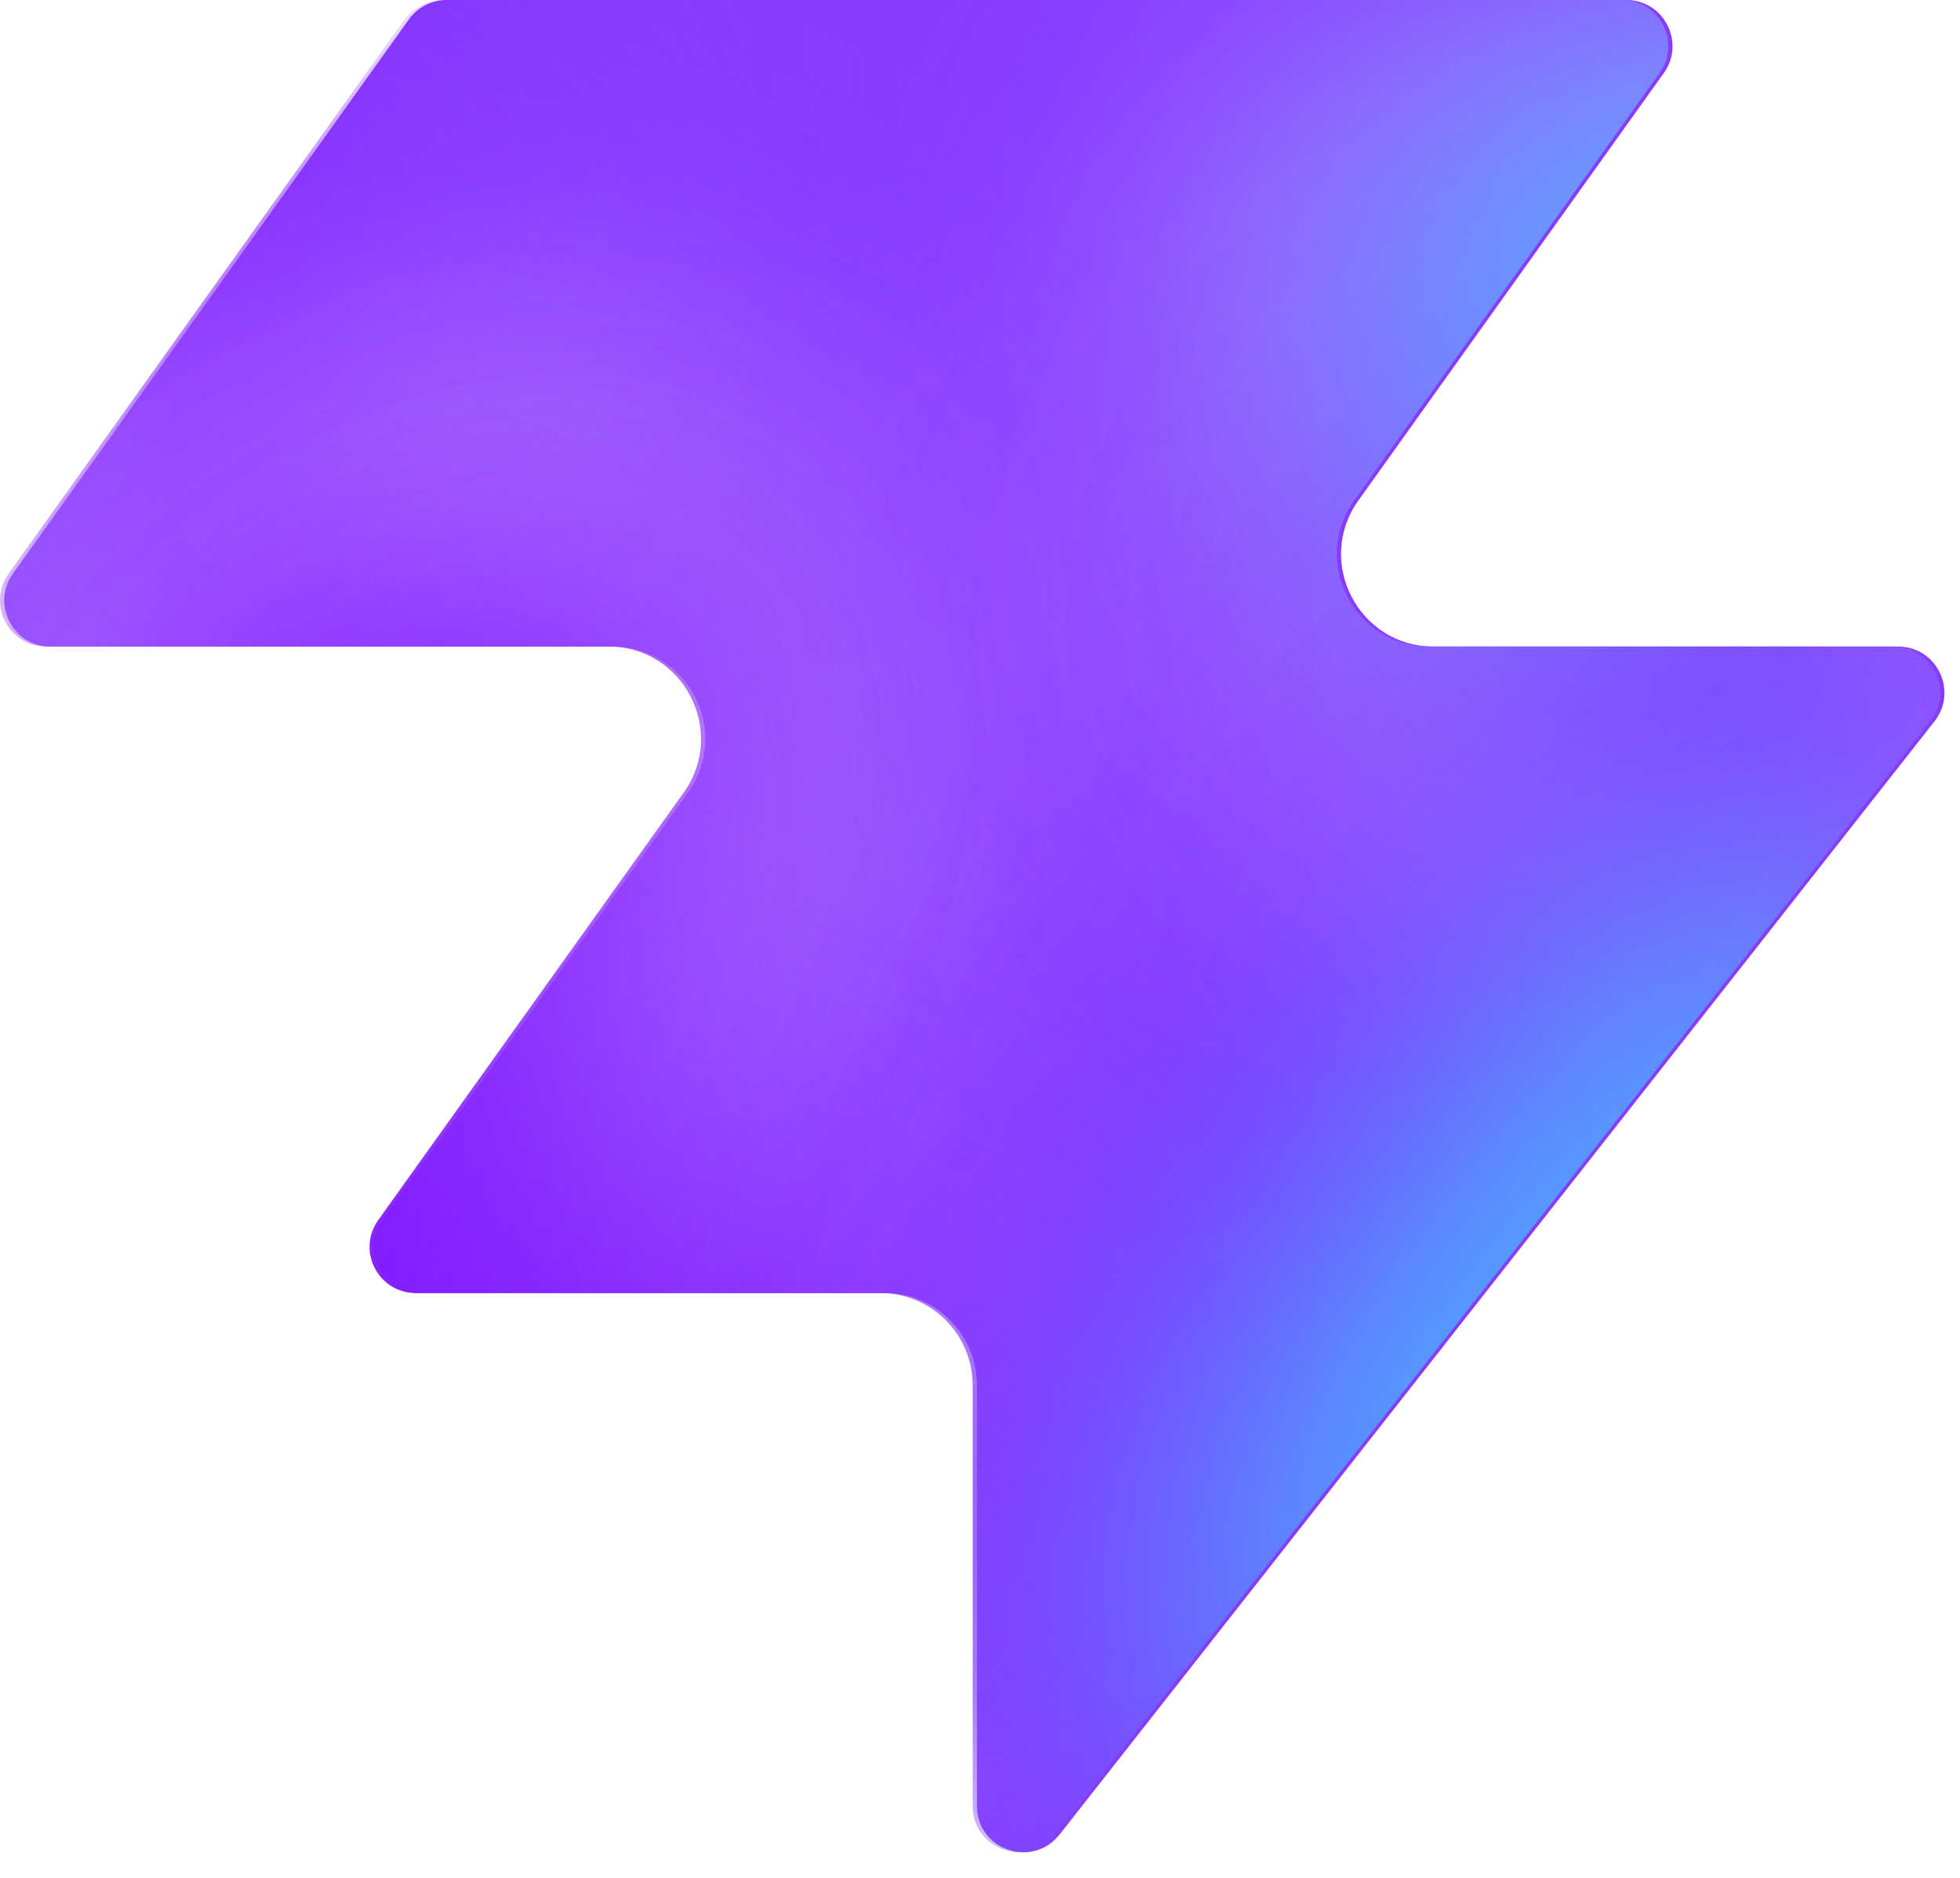
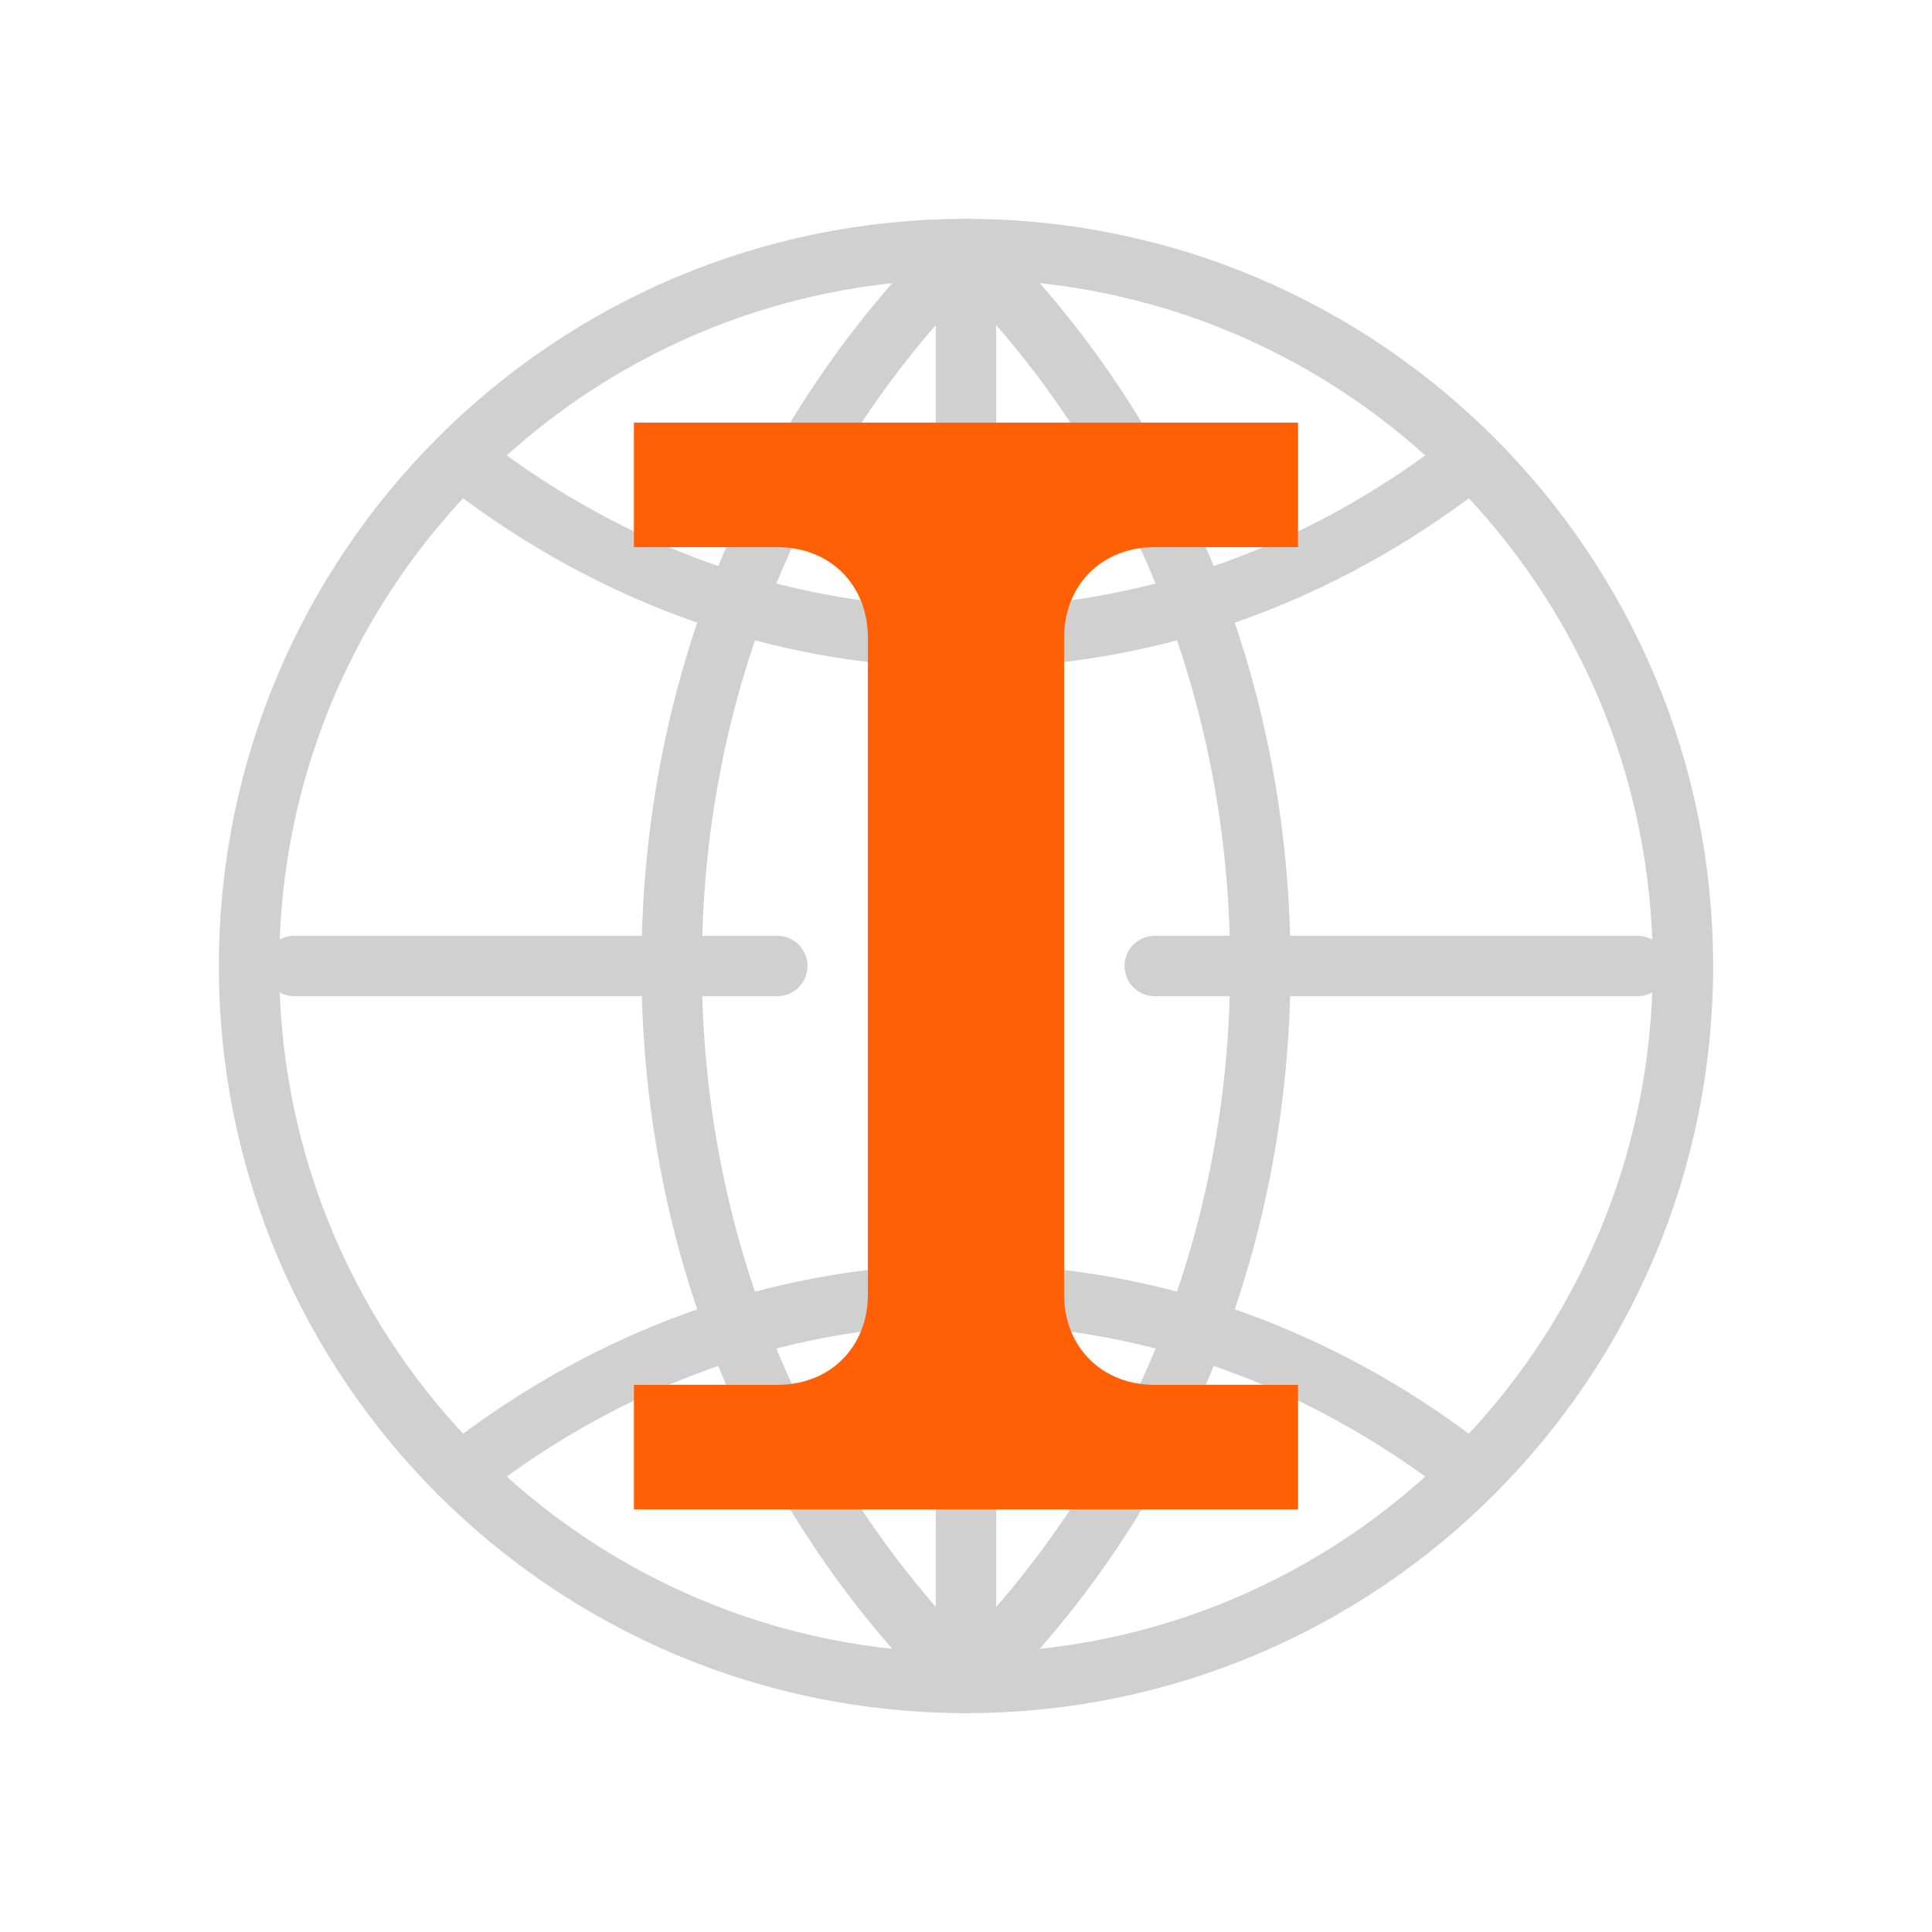
- <svg xmlns="http://www.w3.org/2000/svg" width="48" height="46" fill="none" viewBox="0 0 48 46">
-   <path fill="#863bff" d="M25.946 44.938c-.664.845-2.021.375-2.021-.698V33.937a2.26 2.26 0 0 0-2.262-2.262H10.287c-.92 0-1.456-1.04-.92-1.788l7.48-10.471c1.07-1.497 0-3.578-1.842-3.578H1.237c-.92 0-1.456-1.04-.92-1.788L10.013.474c.214-.297.556-.474.92-.474h28.894c.92 0 1.456 1.04.92 1.788l-7.48 10.471c-1.07 1.498 0 3.579 1.842 3.579h11.377c.943 0 1.473 1.088.89 1.83L25.947 44.94z" style="fill:#863bff;fill:color(display-p3 .525 .23 1);fill-opacity:1" />
-   <mask id="a" width="48" height="46" x="0" y="0" maskUnits="userSpaceOnUse" style="mask-type:alpha">
-     <path fill="#000" d="M25.842 44.938c-.664.844-2.021.375-2.021-.698V33.937a2.26 2.26 0 0 0-2.262-2.262H10.183c-.92 0-1.456-1.04-.92-1.788l7.48-10.471c1.07-1.498 0-3.579-1.842-3.579H1.133c-.92 0-1.456-1.04-.92-1.787L9.91.473c.214-.297.556-.474.92-.474h28.894c.92 0 1.456 1.04.92 1.788l-7.48 10.471c-1.07 1.498 0 3.578 1.842 3.578h11.377c.943 0 1.473 1.088.89 1.832L25.843 44.94z" style="fill:#000;fill-opacity:1" />
-   </mask>
-   <g mask="url(#a)">
-     <g filter="url(#b)">
-       <ellipse cx="5.508" cy="14.704" fill="#ede6ff" rx="5.508" ry="14.704" style="fill:#ede6ff;fill:color(display-p3 .927 .903 1);fill-opacity:1" transform="matrix(.00324 1 1 -.00324 -4.47 31.516)" />
-     </g>
-     <g filter="url(#c)">
-       <ellipse cx="10.399" cy="29.851" fill="#ede6ff" rx="10.399" ry="29.851" style="fill:#ede6ff;fill:color(display-p3 .927 .903 1);fill-opacity:1" transform="matrix(.00324 1 1 -.00324 -39.328 7.883)" />
-     </g>
-     <g filter="url(#d)">
-       <ellipse cx="5.508" cy="30.487" fill="#7e14ff" rx="5.508" ry="30.487" style="fill:#7e14ff;fill:color(display-p3 .492 .077 1);fill-opacity:1" transform="rotate(89.814 -25.913 -14.639)scale(1 -1)" />
-     </g>
-     <g filter="url(#e)">
-       <ellipse cx="5.508" cy="30.599" fill="#7e14ff" rx="5.508" ry="30.599" style="fill:#7e14ff;fill:color(display-p3 .492 .077 1);fill-opacity:1" transform="rotate(89.814 -32.644 -3.334)scale(1 -1)" />
-     </g>
-     <g filter="url(#f)">
-       <ellipse cx="5.508" cy="30.599" fill="#7e14ff" rx="5.508" ry="30.599" style="fill:#7e14ff;fill:color(display-p3 .492 .077 1);fill-opacity:1" transform="matrix(.00324 1 1 -.00324 -34.34 30.47)" />
-     </g>
-     <g filter="url(#g)">
-       <ellipse cx="14.072" cy="22.078" fill="#ede6ff" rx="14.072" ry="22.078" style="fill:#ede6ff;fill:color(display-p3 .927 .903 1);fill-opacity:1" transform="rotate(93.35 24.506 48.493)scale(-1 1)" />
-     </g>
-     <g filter="url(#h)">
-       <ellipse cx="3.47" cy="21.501" fill="#7e14ff" rx="3.47" ry="21.501" style="fill:#7e14ff;fill:color(display-p3 .492 .077 1);fill-opacity:1" transform="rotate(89.009 28.708 47.59)scale(-1 1)" />
-     </g>
-     <g filter="url(#i)">
-       <ellipse cx="3.47" cy="21.501" fill="#7e14ff" rx="3.47" ry="21.501" style="fill:#7e14ff;fill:color(display-p3 .492 .077 1);fill-opacity:1" transform="rotate(89.009 28.708 47.59)scale(-1 1)" />
-     </g>
-     <g filter="url(#j)">
-       <ellipse cx=".387" cy="8.972" fill="#7e14ff" rx="4.407" ry="29.108" style="fill:#7e14ff;fill:color(display-p3 .492 .077 1);fill-opacity:1" transform="rotate(39.51 .387 8.972)" />
-     </g>
-     <g filter="url(#k)">
-       <ellipse cx="47.523" cy="-6.092" fill="#7e14ff" rx="4.407" ry="29.108" style="fill:#7e14ff;fill:color(display-p3 .492 .077 1);fill-opacity:1" transform="rotate(37.892 47.523 -6.092)" />
-     </g>
-     <g filter="url(#l)">
-       <ellipse cx="41.412" cy="6.333" fill="#47bfff" rx="5.971" ry="9.665" style="fill:#47bfff;fill:color(display-p3 .28 .748 1);fill-opacity:1" transform="rotate(37.892 41.412 6.333)" />
-     </g>
-     <g filter="url(#m)">
-       <ellipse cx="-1.879" cy="38.332" fill="#7e14ff" rx="4.407" ry="29.108" style="fill:#7e14ff;fill:color(display-p3 .492 .077 1);fill-opacity:1" transform="rotate(37.892 -1.88 38.332)" />
-     </g>
-     <g filter="url(#n)">
-       <ellipse cx="-1.879" cy="38.332" fill="#7e14ff" rx="4.407" ry="29.108" style="fill:#7e14ff;fill:color(display-p3 .492 .077 1);fill-opacity:1" transform="rotate(37.892 -1.88 38.332)" />
-     </g>
-     <g filter="url(#o)">
-       <ellipse cx="35.651" cy="29.907" fill="#7e14ff" rx="4.407" ry="29.108" style="fill:#7e14ff;fill:color(display-p3 .492 .077 1);fill-opacity:1" transform="rotate(37.892 35.651 29.907)" />
-     </g>
-     <g filter="url(#p)">
-       <ellipse cx="38.418" cy="32.4" fill="#47bfff" rx="5.971" ry="15.297" style="fill:#47bfff;fill:color(display-p3 .28 .748 1);fill-opacity:1" transform="rotate(37.892 38.418 32.4)" />
-     </g>
+ <svg xmlns="http://www.w3.org/2000/svg" width="512" height="512" viewBox="0 0 512 512" fill="none" role="img" aria-labelledby="title desc">
+   <g stroke="#C8C8C8" stroke-width="16" stroke-linecap="round" stroke-linejoin="round" opacity="0.85">
+     <circle cx="256" cy="256" r="190" />
+     <path d="M256 66 C205 116 178 184 178 256 C178 328 205 396 256 446" />
+     <path d="M256 66 C307 116 334 184 334 256 C334 328 307 396 256 446" />
+     <path d="M256 66 V122" />
+     <path d="M256 390 V446" />
+     <path d="M78 256 H206" />
+     <path d="M306 256 H434" />
+     <path d="M128 126 C166 154 210 169 256 169 C302 169 346 154 384 126" />
+     <path d="M128 386 C166 358 210 343 256 343 C302 343 346 358 384 386" />
  </g>
-   <defs>
-     <filter id="b" width="60.045" height="41.654" x="-19.77" y="16.149" color-interpolation-filters="sRGB" filterUnits="userSpaceOnUse">
-       <feFlood flood-opacity="0" result="BackgroundImageFix" />
-       <feBlend in="SourceGraphic" in2="BackgroundImageFix" result="shape" />
-       <feGaussianBlur result="effect1_foregroundBlur_2002_17158" stdDeviation="7.659" />
-     </filter>
-     <filter id="c" width="90.34" height="51.437" x="-54.613" y="-7.533" color-interpolation-filters="sRGB" filterUnits="userSpaceOnUse">
-       <feFlood flood-opacity="0" result="BackgroundImageFix" />
-       <feBlend in="SourceGraphic" in2="BackgroundImageFix" result="shape" />
-       <feGaussianBlur result="effect1_foregroundBlur_2002_17158" stdDeviation="7.659" />
-     </filter>
-     <filter id="d" width="79.355" height="29.4" x="-49.64" y="2.03" color-interpolation-filters="sRGB" filterUnits="userSpaceOnUse">
-       <feFlood flood-opacity="0" result="BackgroundImageFix" />
-       <feBlend in="SourceGraphic" in2="BackgroundImageFix" result="shape" />
-       <feGaussianBlur result="effect1_foregroundBlur_2002_17158" stdDeviation="4.596" />
-     </filter>
-     <filter id="e" width="79.579" height="29.4" x="-45.045" y="20.029" color-interpolation-filters="sRGB" filterUnits="userSpaceOnUse">
-       <feFlood flood-opacity="0" result="BackgroundImageFix" />
-       <feBlend in="SourceGraphic" in2="BackgroundImageFix" result="shape" />
-       <feGaussianBlur result="effect1_foregroundBlur_2002_17158" stdDeviation="4.596" />
-     </filter>
-     <filter id="f" width="79.579" height="29.4" x="-43.513" y="21.178" color-interpolation-filters="sRGB" filterUnits="userSpaceOnUse">
-       <feFlood flood-opacity="0" result="BackgroundImageFix" />
-       <feBlend in="SourceGraphic" in2="BackgroundImageFix" result="shape" />
-       <feGaussianBlur result="effect1_foregroundBlur_2002_17158" stdDeviation="4.596" />
-     </filter>
-     <filter id="g" width="74.749" height="58.852" x="15.756" y="-17.901" color-interpolation-filters="sRGB" filterUnits="userSpaceOnUse">
-       <feFlood flood-opacity="0" result="BackgroundImageFix" />
-       <feBlend in="SourceGraphic" in2="BackgroundImageFix" result="shape" />
-       <feGaussianBlur result="effect1_foregroundBlur_2002_17158" stdDeviation="7.659" />
-     </filter>
-     <filter id="h" width="61.377" height="25.362" x="23.548" y="2.284" color-interpolation-filters="sRGB" filterUnits="userSpaceOnUse">
-       <feFlood flood-opacity="0" result="BackgroundImageFix" />
-       <feBlend in="SourceGraphic" in2="BackgroundImageFix" result="shape" />
-       <feGaussianBlur result="effect1_foregroundBlur_2002_17158" stdDeviation="4.596" />
-     </filter>
-     <filter id="i" width="61.377" height="25.362" x="23.548" y="2.284" color-interpolation-filters="sRGB" filterUnits="userSpaceOnUse">
-       <feFlood flood-opacity="0" result="BackgroundImageFix" />
-       <feBlend in="SourceGraphic" in2="BackgroundImageFix" result="shape" />
-       <feGaussianBlur result="effect1_foregroundBlur_2002_17158" stdDeviation="4.596" />
-     </filter>
-     <filter id="j" width="56.045" height="63.649" x="-27.636" y="-22.853" color-interpolation-filters="sRGB" filterUnits="userSpaceOnUse">
-       <feFlood flood-opacity="0" result="BackgroundImageFix" />
-       <feBlend in="SourceGraphic" in2="BackgroundImageFix" result="shape" />
-       <feGaussianBlur result="effect1_foregroundBlur_2002_17158" stdDeviation="4.596" />
-     </filter>
-     <filter id="k" width="54.814" height="64.646" x="20.116" y="-38.415" color-interpolation-filters="sRGB" filterUnits="userSpaceOnUse">
-       <feFlood flood-opacity="0" result="BackgroundImageFix" />
-       <feBlend in="SourceGraphic" in2="BackgroundImageFix" result="shape" />
-       <feGaussianBlur result="effect1_foregroundBlur_2002_17158" stdDeviation="4.596" />
-     </filter>
-     <filter id="l" width="33.541" height="35.313" x="24.641" y="-11.323" color-interpolation-filters="sRGB" filterUnits="userSpaceOnUse">
-       <feFlood flood-opacity="0" result="BackgroundImageFix" />
-       <feBlend in="SourceGraphic" in2="BackgroundImageFix" result="shape" />
-       <feGaussianBlur result="effect1_foregroundBlur_2002_17158" stdDeviation="4.596" />
-     </filter>
-     <filter id="m" width="54.814" height="64.646" x="-29.286" y="6.009" color-interpolation-filters="sRGB" filterUnits="userSpaceOnUse">
-       <feFlood flood-opacity="0" result="BackgroundImageFix" />
-       <feBlend in="SourceGraphic" in2="BackgroundImageFix" result="shape" />
-       <feGaussianBlur result="effect1_foregroundBlur_2002_17158" stdDeviation="4.596" />
-     </filter>
-     <filter id="n" width="54.814" height="64.646" x="-29.286" y="6.009" color-interpolation-filters="sRGB" filterUnits="userSpaceOnUse">
-       <feFlood flood-opacity="0" result="BackgroundImageFix" />
-       <feBlend in="SourceGraphic" in2="BackgroundImageFix" result="shape" />
-       <feGaussianBlur result="effect1_foregroundBlur_2002_17158" stdDeviation="4.596" />
-     </filter>
-     <filter id="o" width="54.814" height="64.646" x="8.244" y="-2.416" color-interpolation-filters="sRGB" filterUnits="userSpaceOnUse">
-       <feFlood flood-opacity="0" result="BackgroundImageFix" />
-       <feBlend in="SourceGraphic" in2="BackgroundImageFix" result="shape" />
-       <feGaussianBlur result="effect1_foregroundBlur_2002_17158" stdDeviation="4.596" />
-     </filter>
-     <filter id="p" width="39.409" height="43.623" x="18.713" y="10.588" color-interpolation-filters="sRGB" filterUnits="userSpaceOnUse">
-       <feFlood flood-opacity="0" result="BackgroundImageFix" />
-       <feBlend in="SourceGraphic" in2="BackgroundImageFix" result="shape" />
-       <feGaussianBlur result="effect1_foregroundBlur_2002_17158" stdDeviation="4.596" />
-     </filter>
-   </defs>
+   <path fill="#FF5F05" d="     M168 112     H344     V145     H306     C292 145 282 155 282 169     V343     C282 357 292 367 306 367     H344     V400     H168     V367     H206     C220 367 230 357 230 343     V169     C230 155 220 145 206 145     H168     V112     Z" />
</svg>
